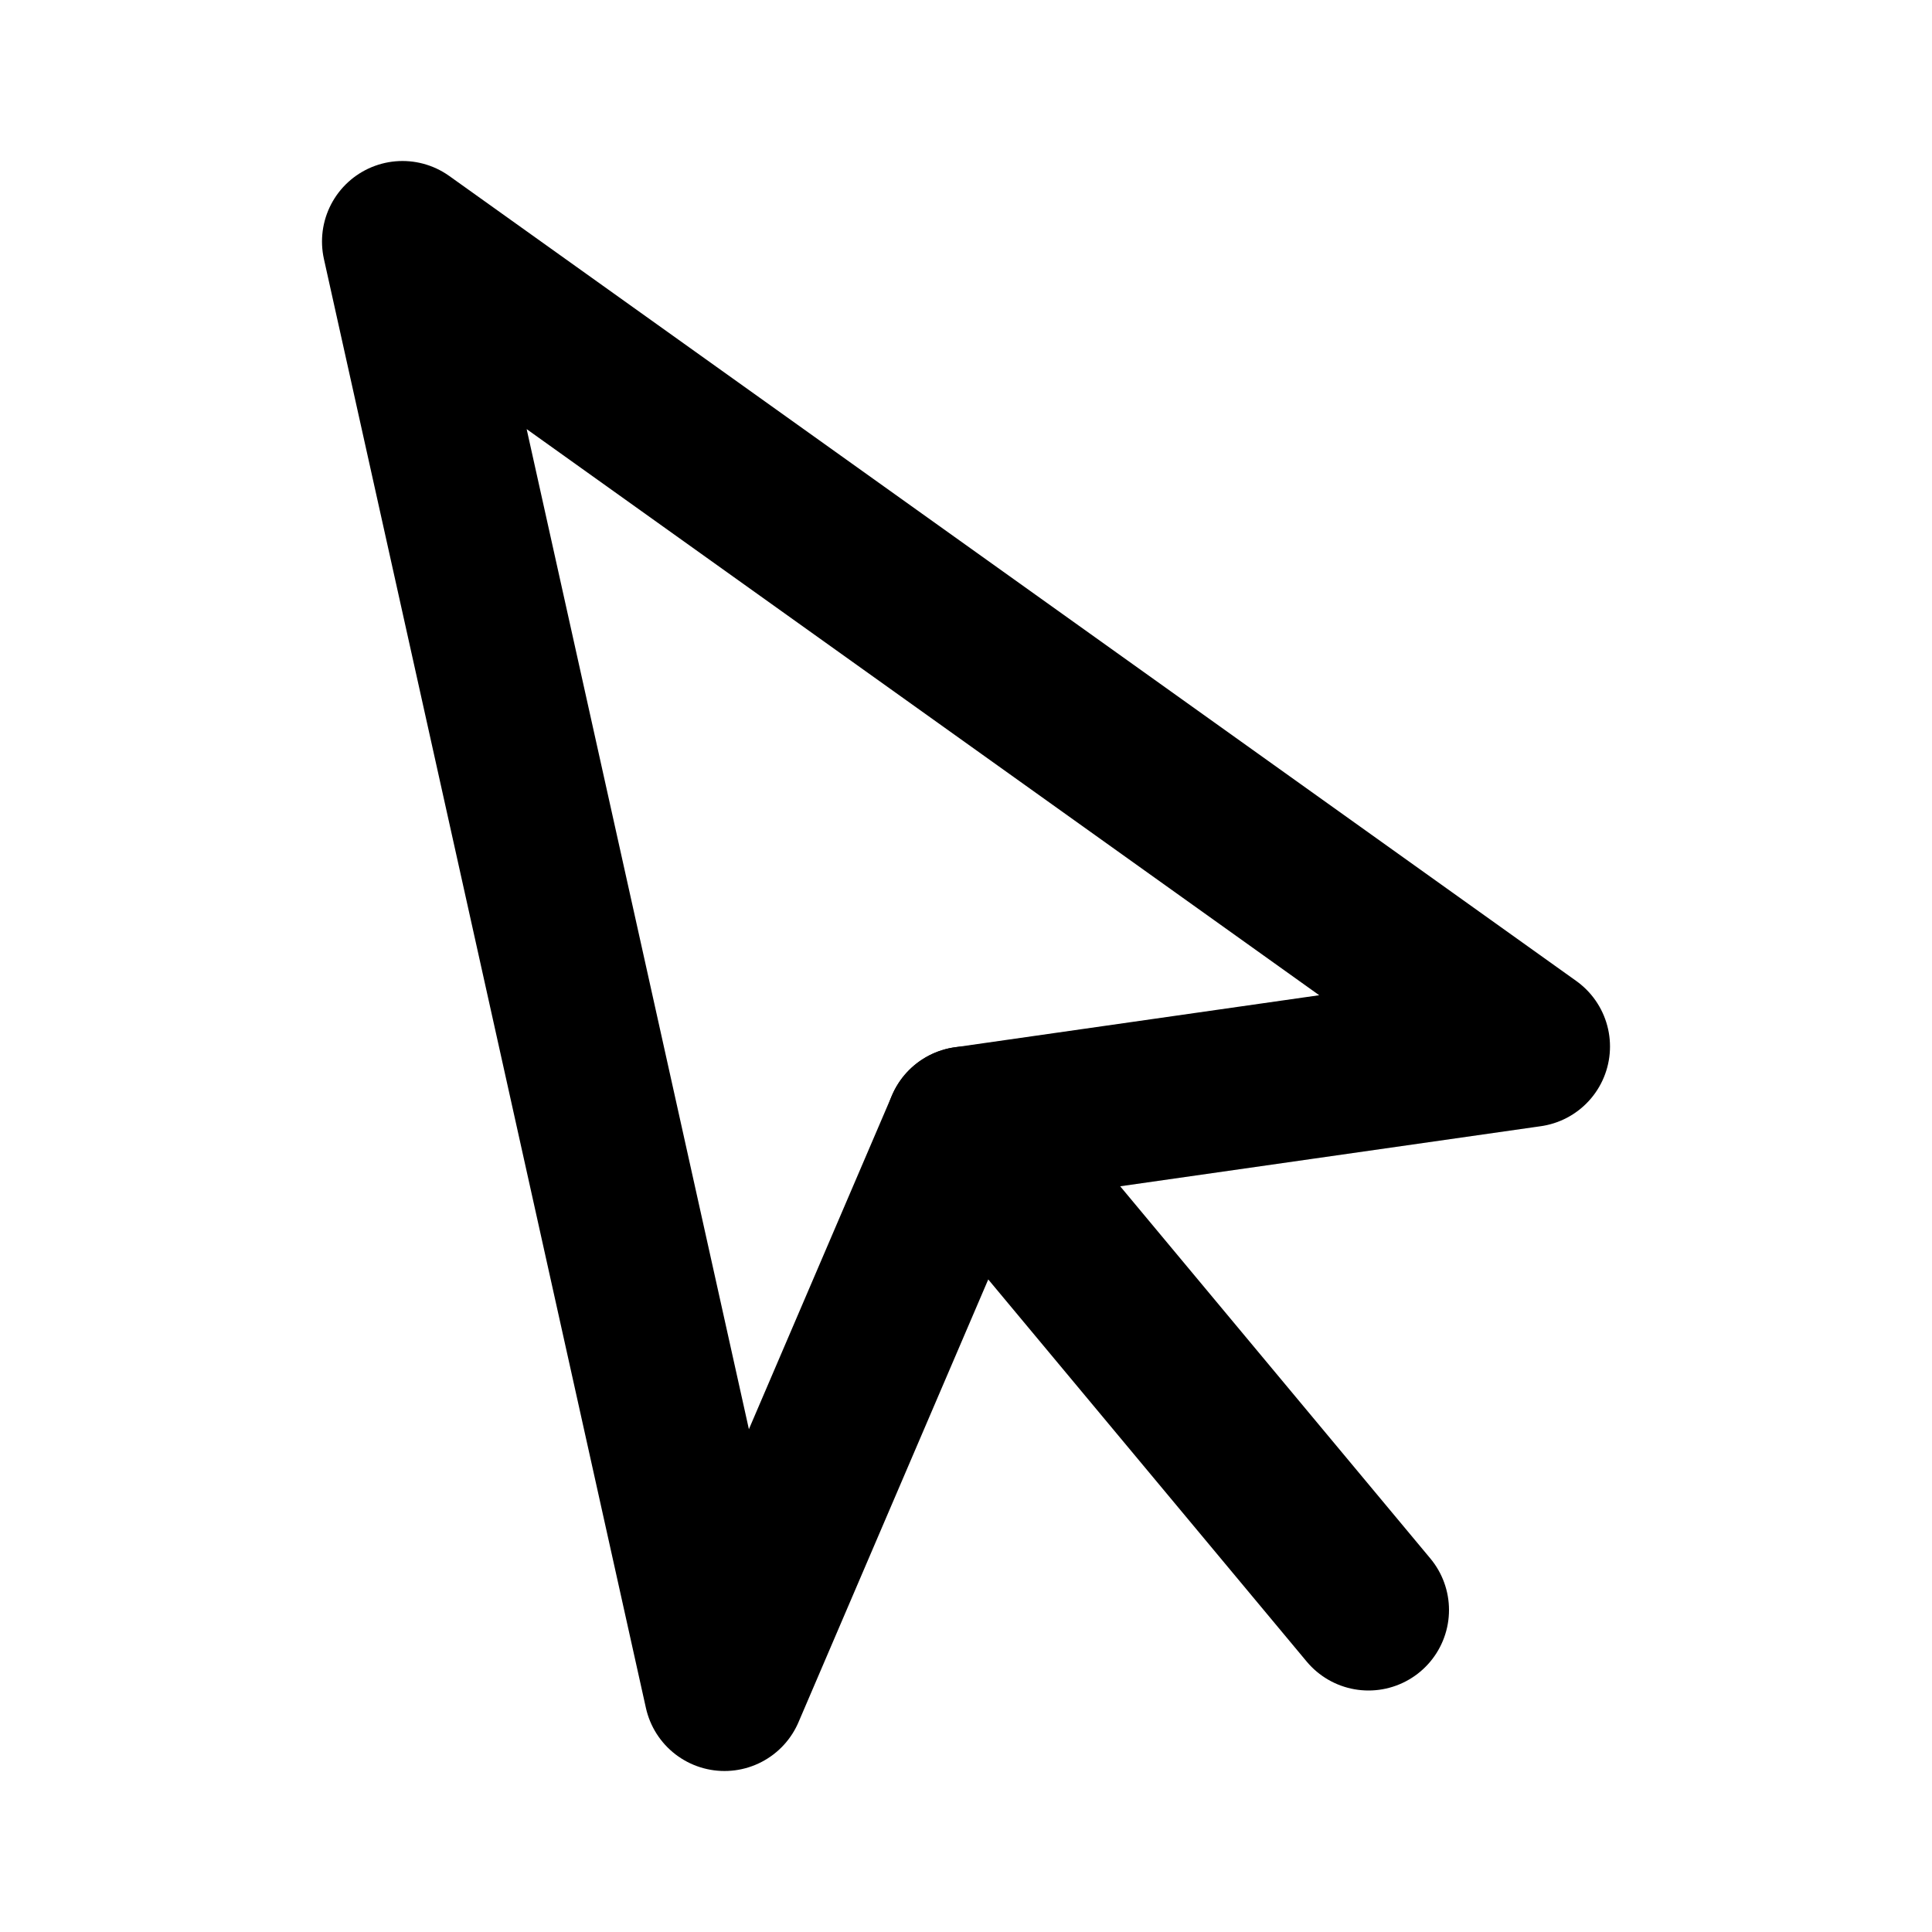
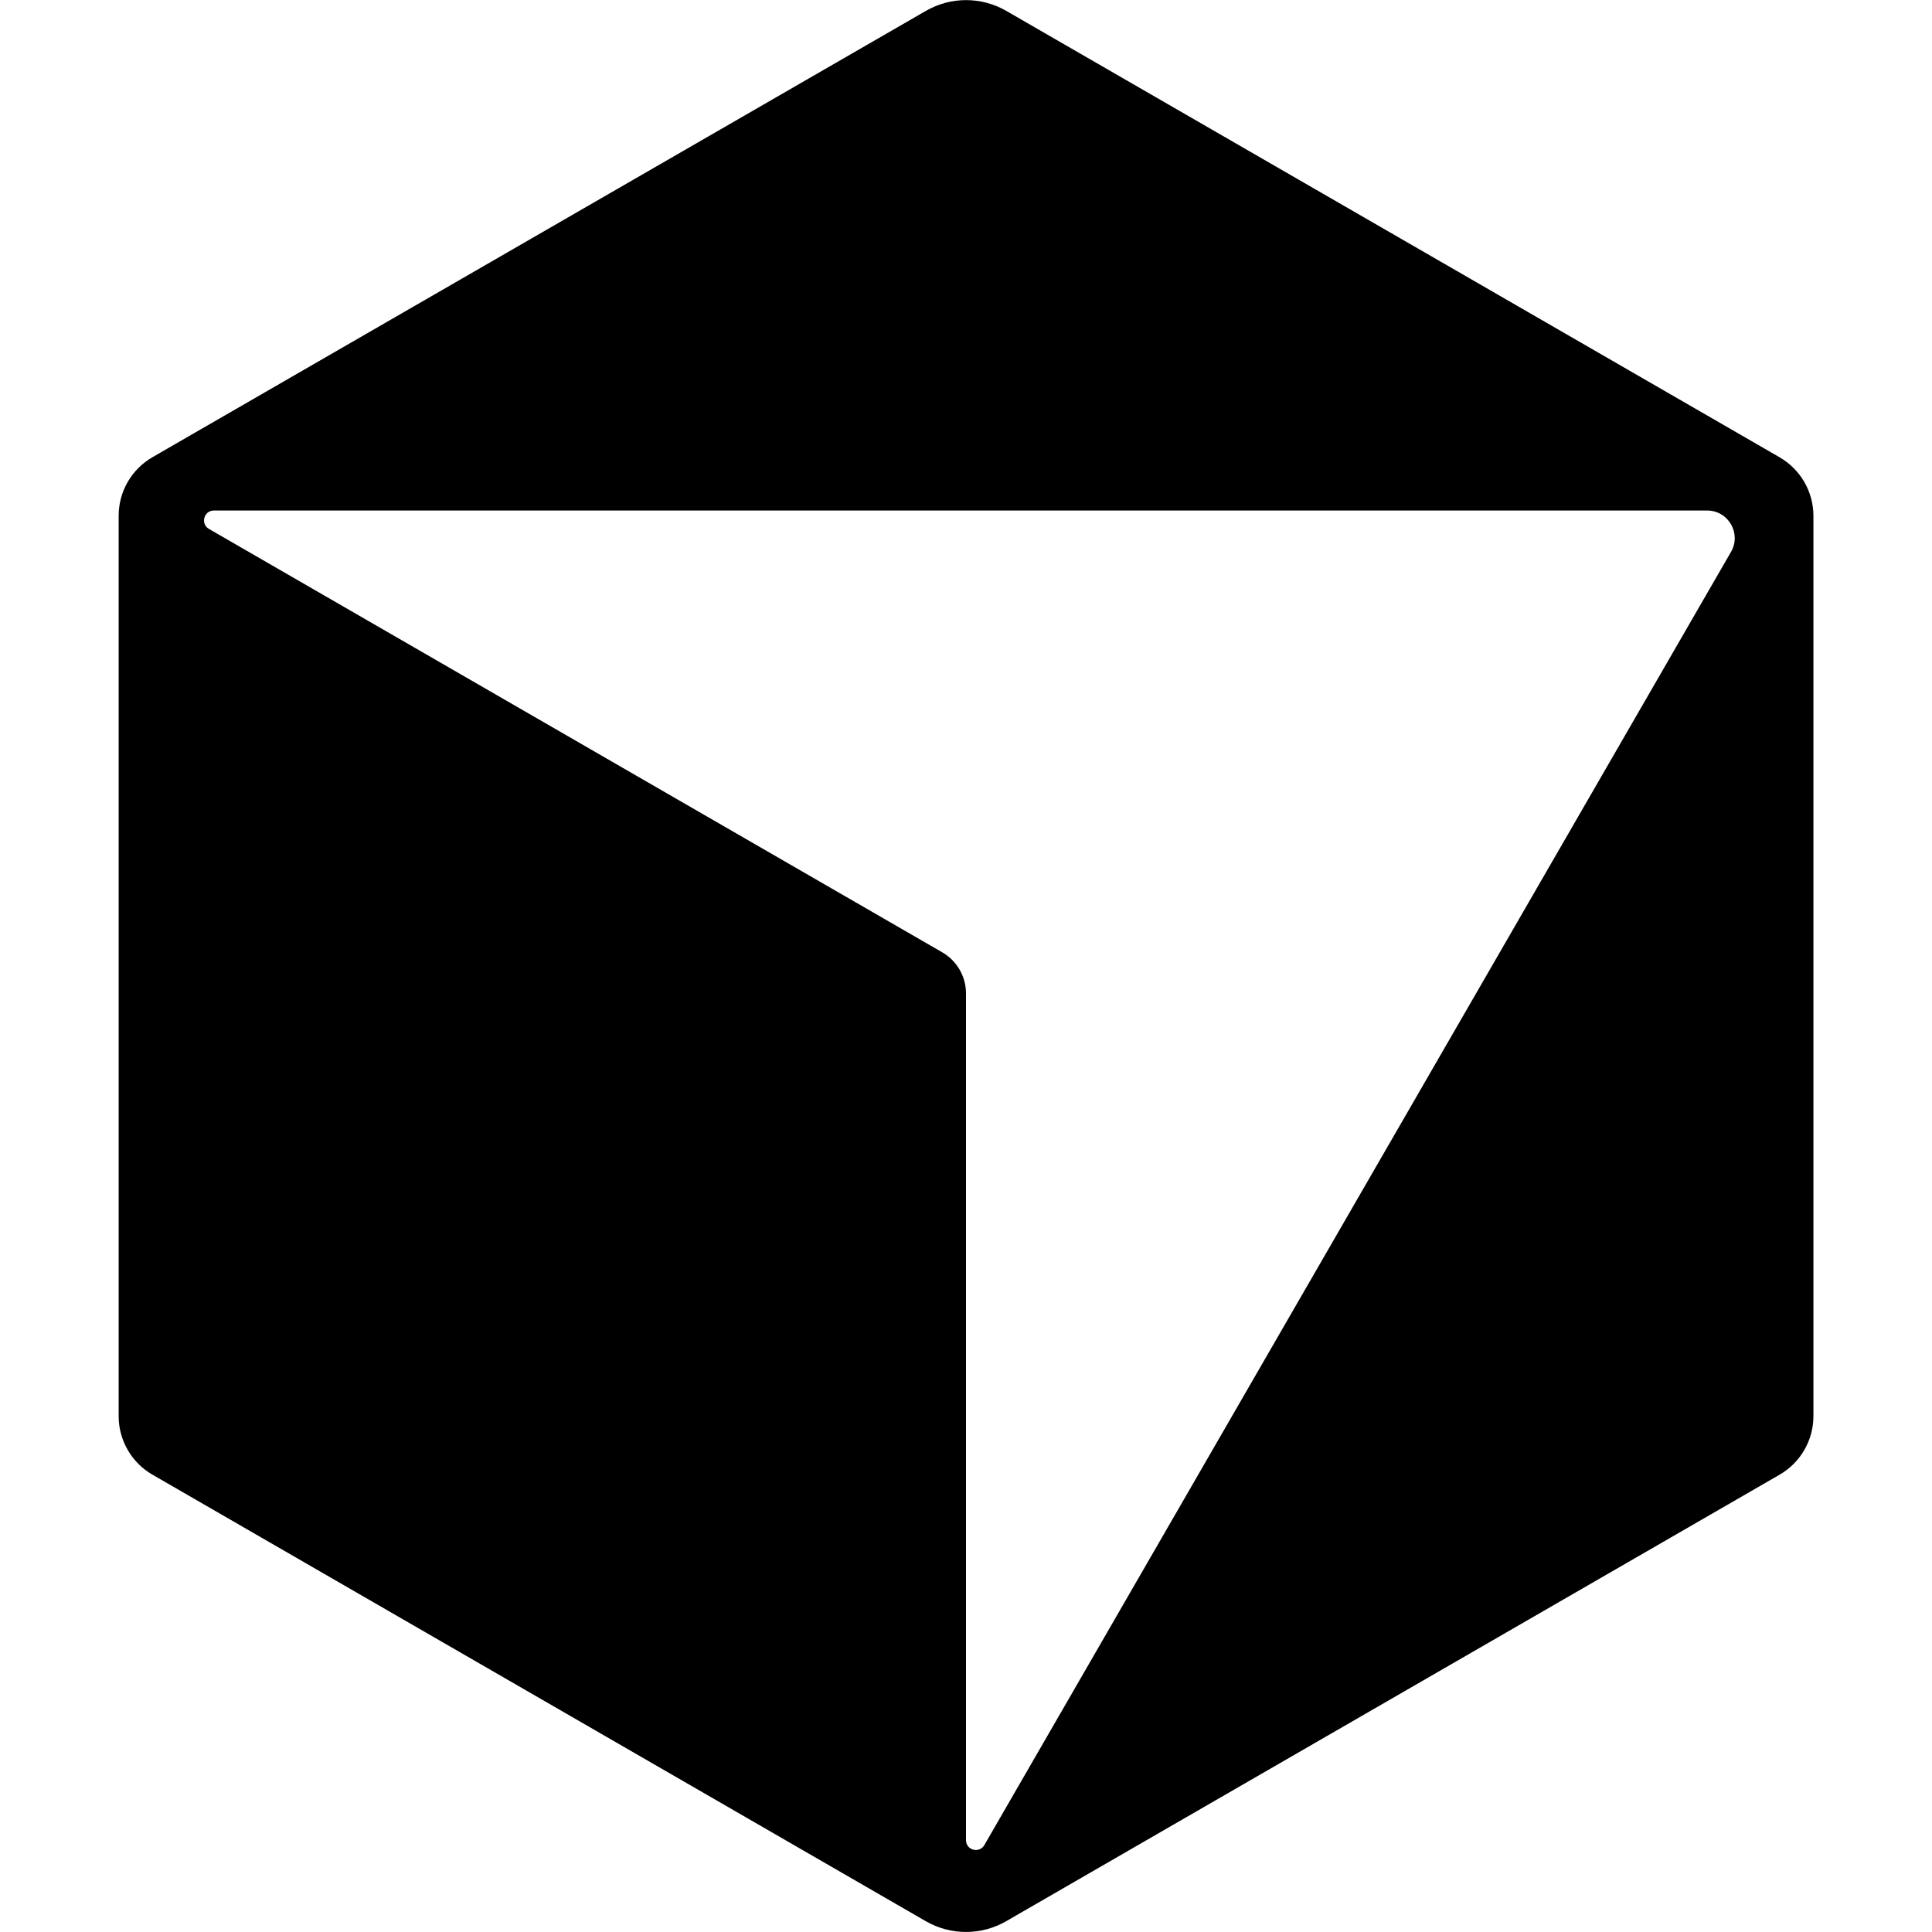
- <svg xmlns="http://www.w3.org/2000/svg" width="24" height="24" viewBox="0 0 24 24" fill="none" stroke="currentColor" stroke-width="2" stroke-linecap="round" stroke-linejoin="round">
-   <path d="m5 3 14 10-7 1-3 7L5 3Z" />
-   <path d="m12 14 5 6" />
+ <svg xmlns="http://www.w3.org/2000/svg" viewBox="0 0 24 24" fill="currentColor" fill-rule="evenodd">
+   <path d="M22.106 5.68L12.5.135a.998.998 0 00-.998 0L1.893 5.68a.84.84 0 00-.419.726v11.186c0 .3.16.577.42.727l9.607 5.547a.999.999 0 00.998 0l9.608-5.547a.84.84 0 00.42-.727V6.407a.84.84 0 00-.42-.726zm-.603 1.176L12.228 22.92c-.063.108-.228.064-.228-.061V12.34a.59.59 0 00-.295-.51l-9.11-5.26c-.107-.062-.063-.228.062-.228h18.55c.264 0 .428.286.296.514z" />
</svg>
